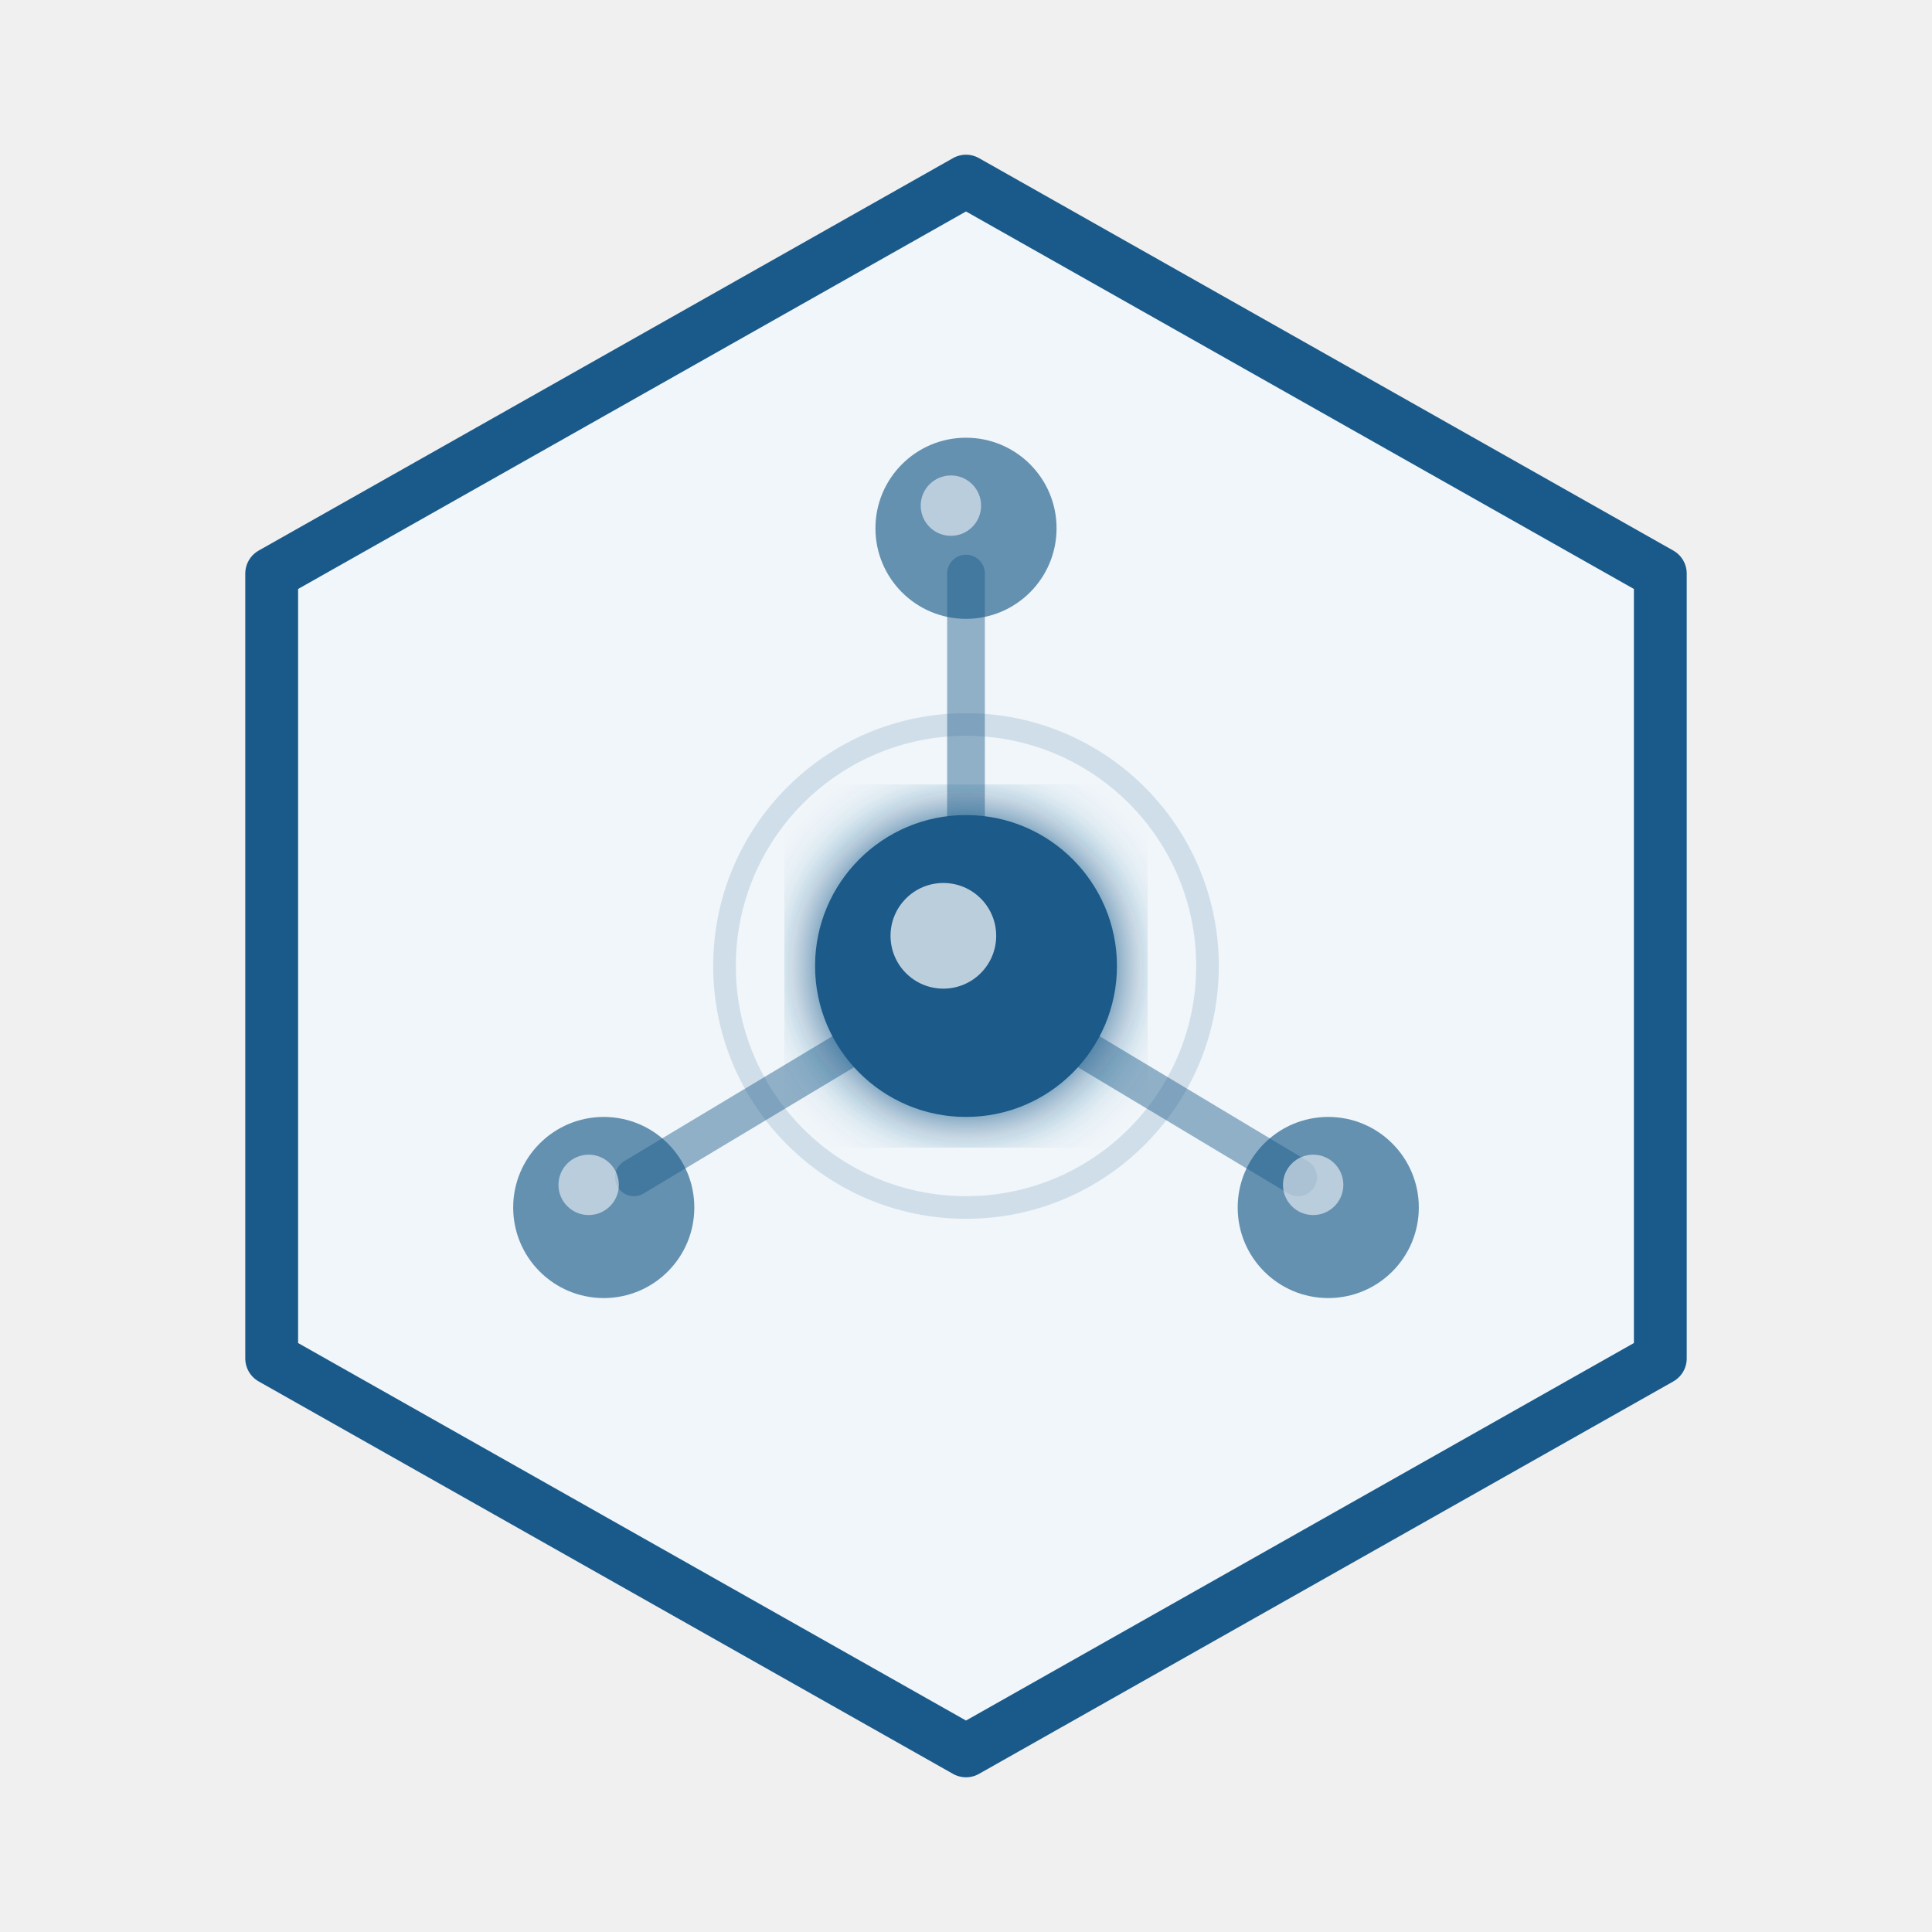
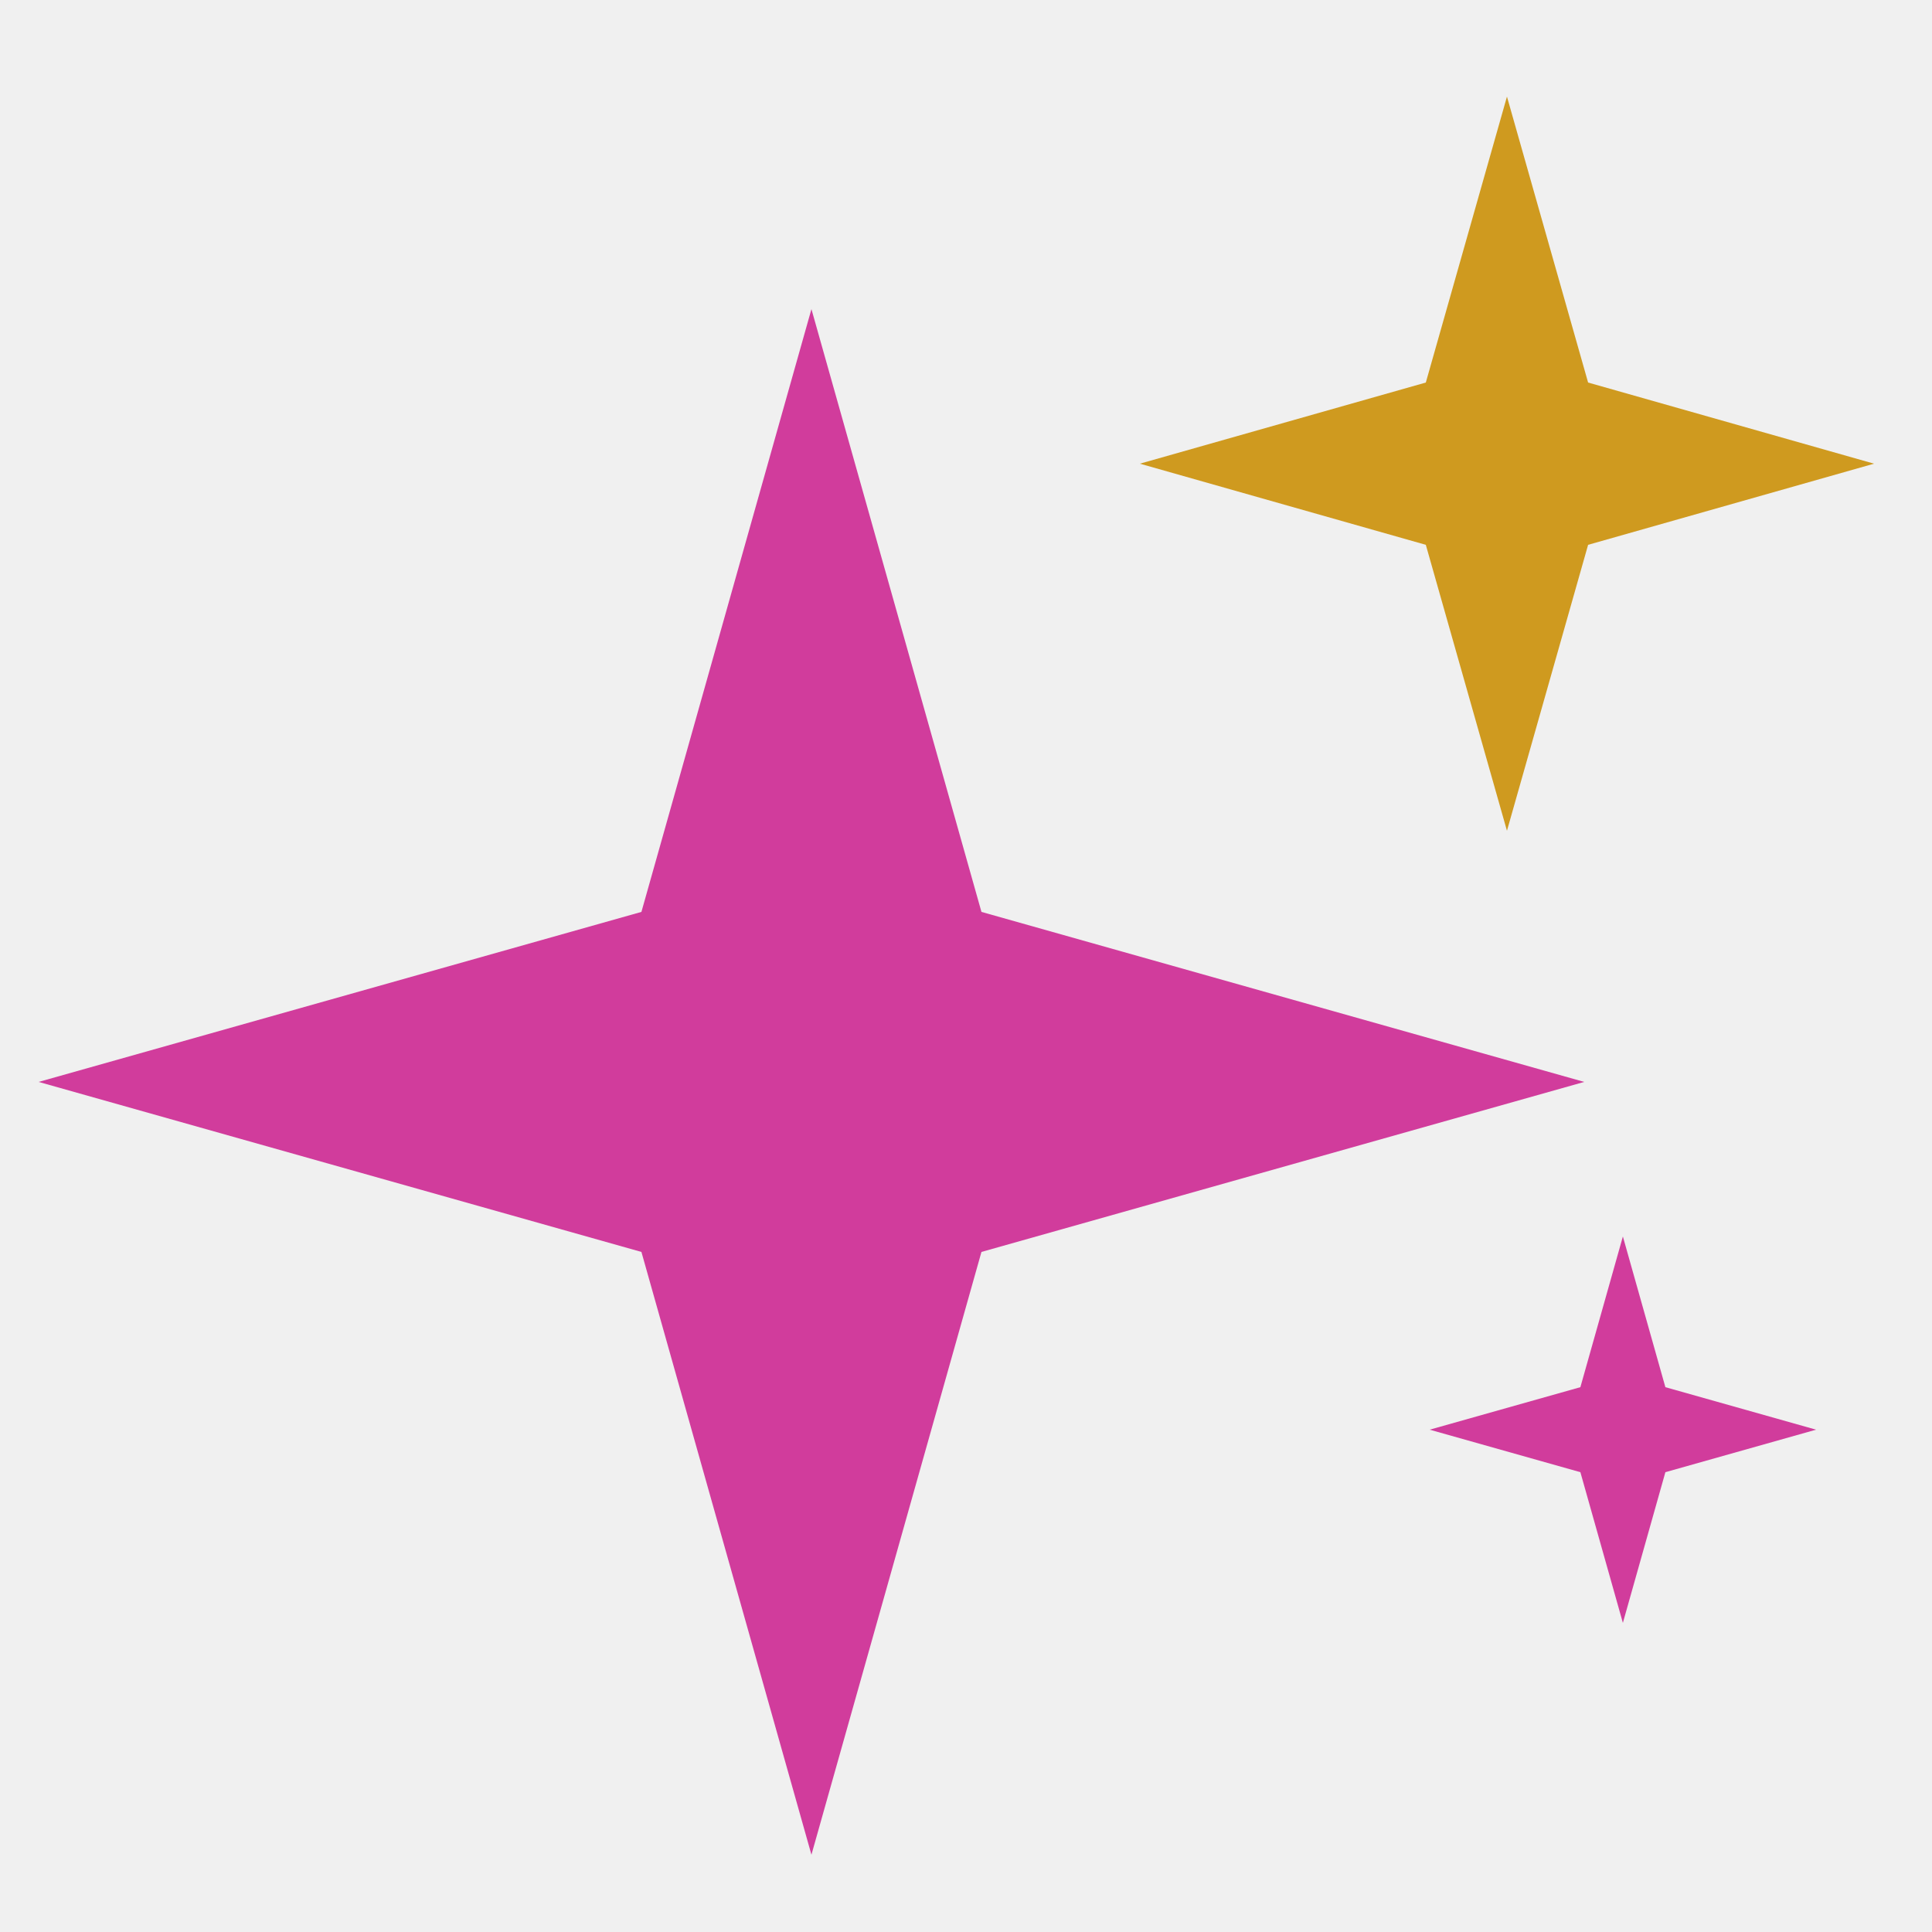
- <svg xmlns="http://www.w3.org/2000/svg" viewBox="0 0 128 128" fill="none">
-   <defs>
-     <filter id="shadow">
-       <feGaussianBlur stdDeviation="2" result="blur" />
-       <feMerge>
-         <feMergeNode in="blur" />
-         <feMergeNode in="SourceGraphic" />
-       </feMerge>
-     </filter>
-   </defs>
-   <polygon points="64,12 110,38 110,90 64,116 18,90 18,38" fill="#f0f6fa" stroke="#1a5a8a" stroke-width="3.5" stroke-linejoin="round" />
-   <line x1="64" y1="55" x2="64" y2="38" stroke="#1a5a8a" stroke-width="2.5" opacity="0.45" stroke-linecap="round" />
-   <line x1="71" y1="69" x2="86" y2="78" stroke="#1a5a8a" stroke-width="2.5" opacity="0.45" stroke-linecap="round" />
-   <line x1="57" y1="69" x2="42" y2="78" stroke="#1a5a8a" stroke-width="2.5" opacity="0.45" stroke-linecap="round" />
-   <circle cx="64" cy="35" r="6" fill="#1a5a8a" opacity="0.65" />
-   <circle cx="88" cy="80" r="6" fill="#1a5a8a" opacity="0.65" />
-   <circle cx="40" cy="80" r="6" fill="#1a5a8a" opacity="0.65" />
-   <circle cx="63" cy="33.5" r="2" fill="#fff" opacity="0.55" />
-   <circle cx="87" cy="78.5" r="2" fill="#fff" opacity="0.55" />
-   <circle cx="39" cy="78.5" r="2" fill="#fff" opacity="0.55" />
-   <circle cx="64" cy="64" r="16" stroke="#1a5a8a" stroke-width="1.5" opacity="0.15" fill="none" />
-   <circle cx="64" cy="64" r="10" fill="#1a5a8a" filter="url(#shadow)" />
-   <circle cx="62.5" cy="62" r="3.5" fill="#fff" opacity="0.7" />
+ <svg xmlns="http://www.w3.org/2000/svg" viewBox="0 0 100 100">
+   <path fill="#d13c9c" d="M42 16 L50.8 47.2 L82 56 L50.8 64.8 L42 96 L33.2 64.8 L2 56 L33.2 47.2 Z" />
+   <path fill="#cf9a1f" d="M78 5 L82.2 19.8 L97 24 L82.2 28.2 L78 43 L73.8 28.2 L59 24 L73.8 19.8 Z" />
+   <path fill="#d13c9c" d="M84 64 L86.2 71.8 L94 74 L86.2 76.2 L84 84 L81.8 76.2 L74 74 L81.8 71.8 Z" />
</svg>
